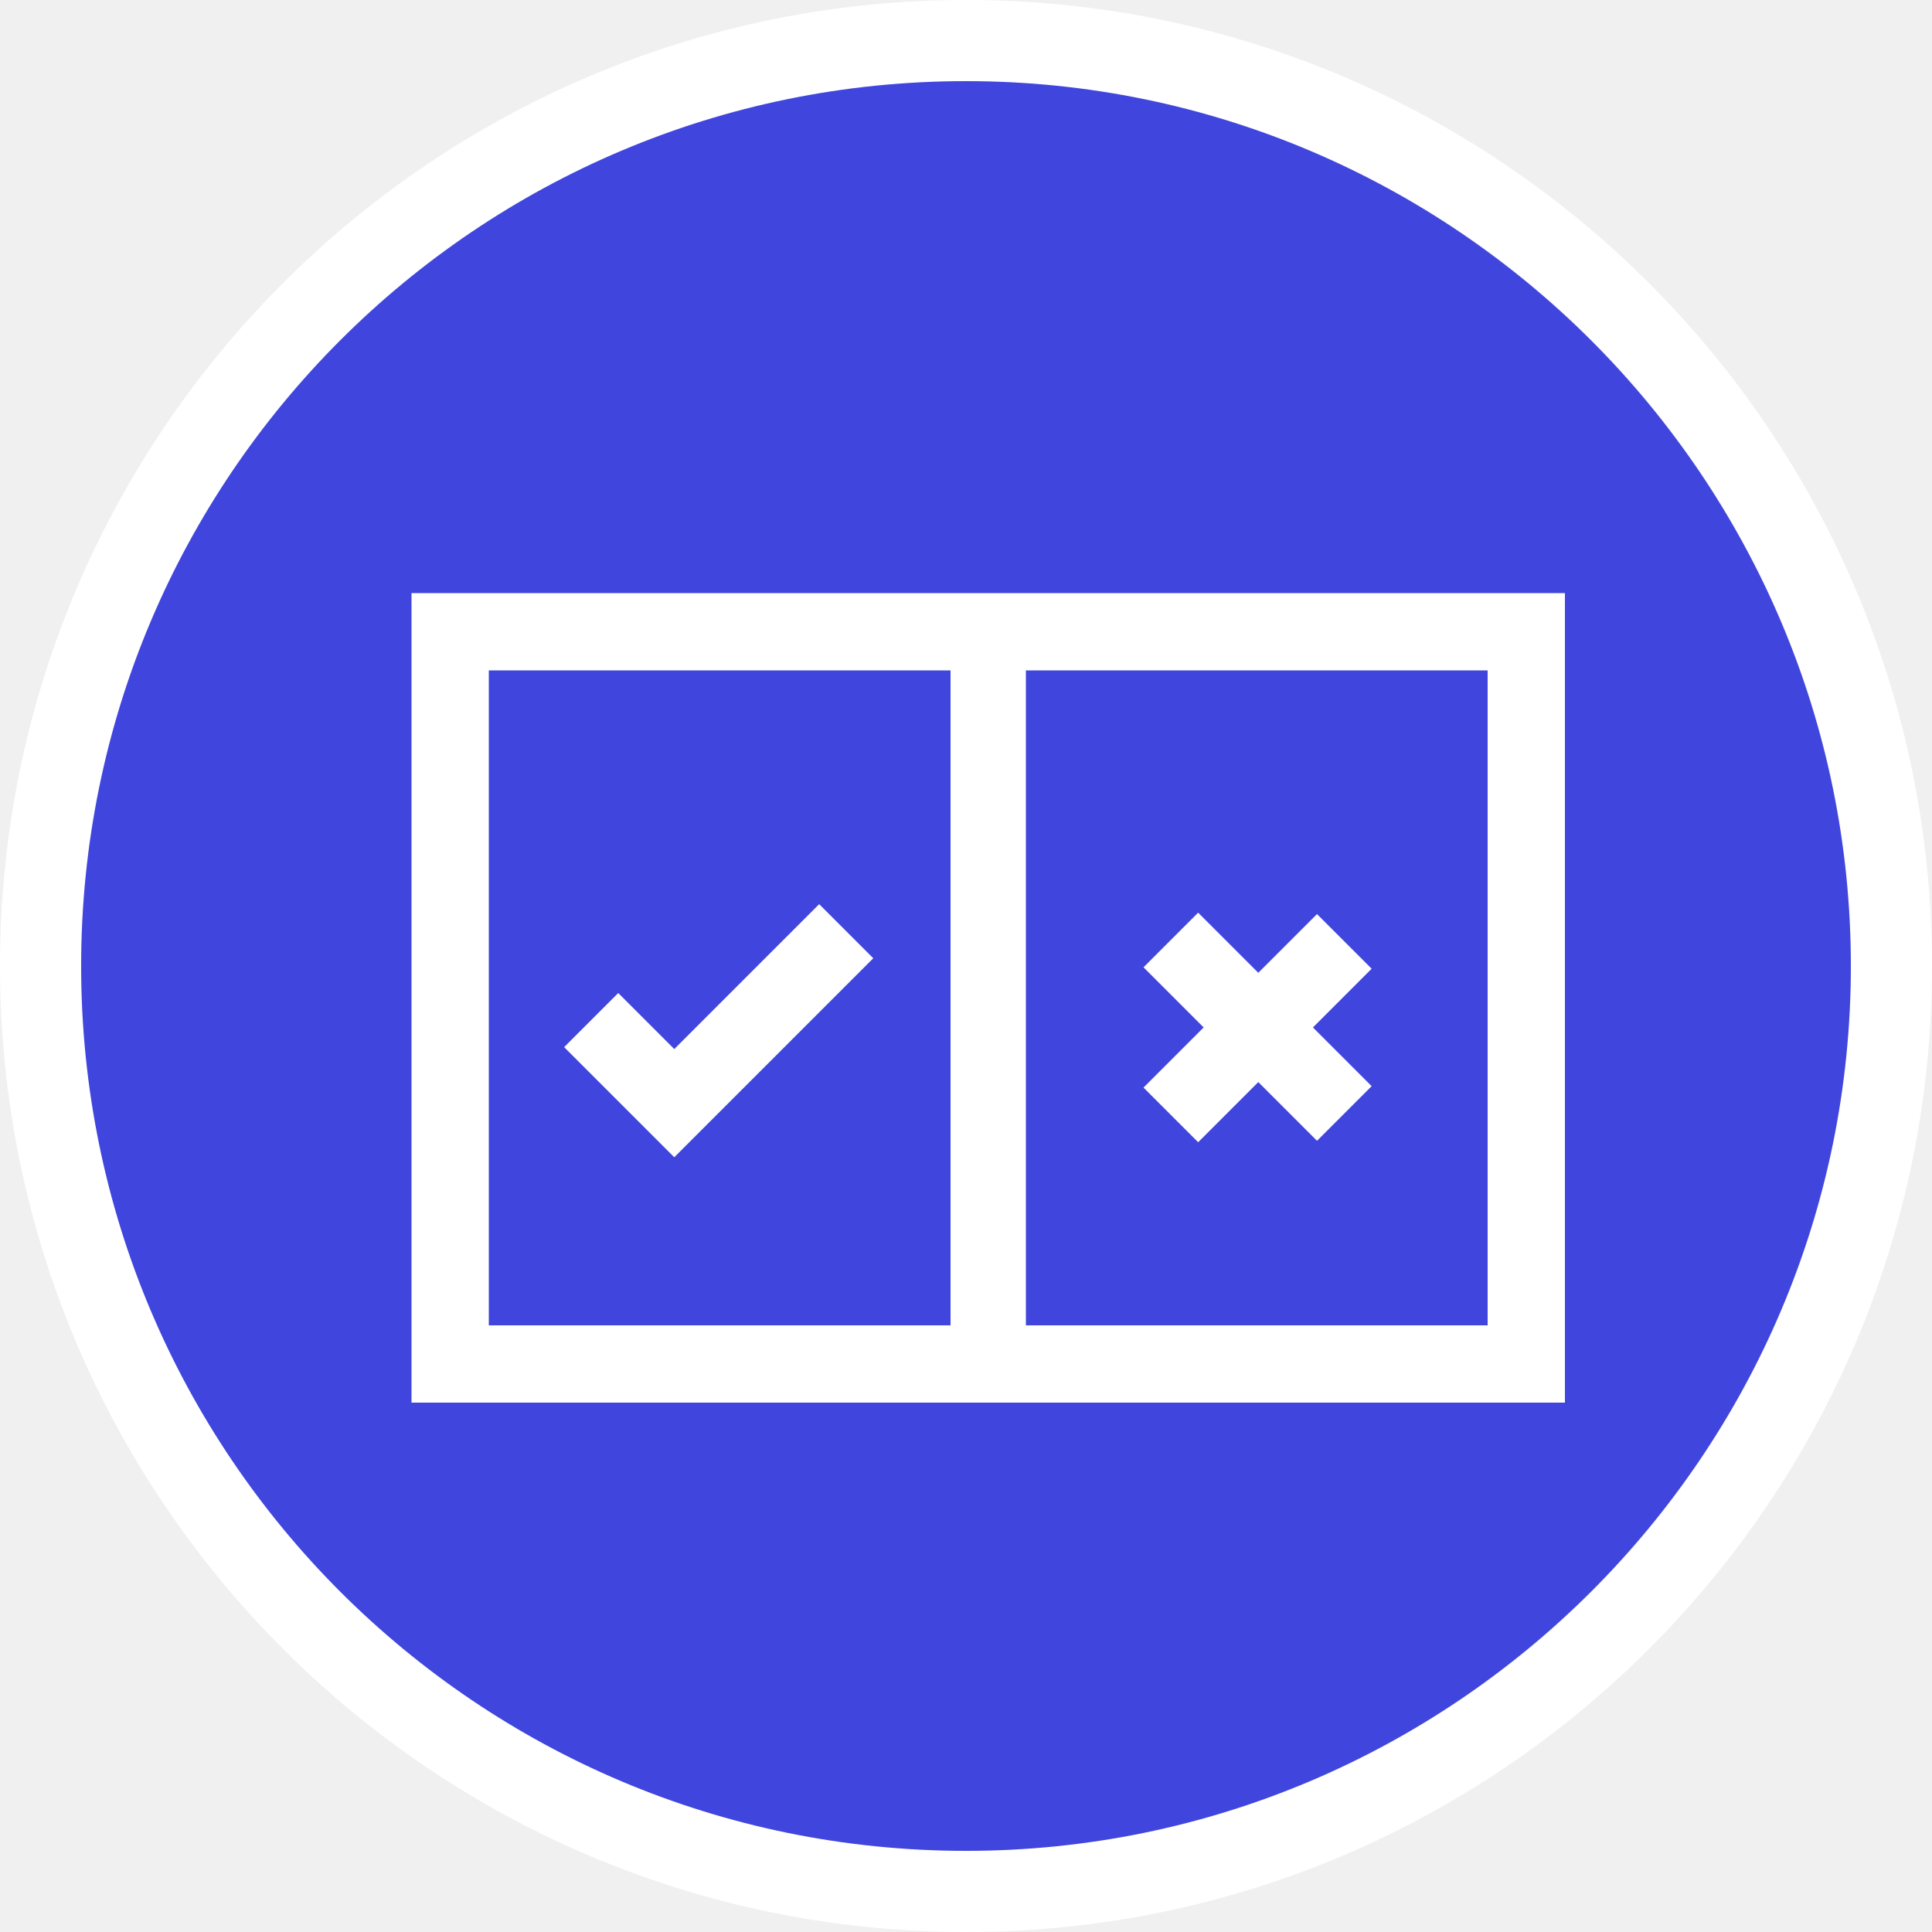
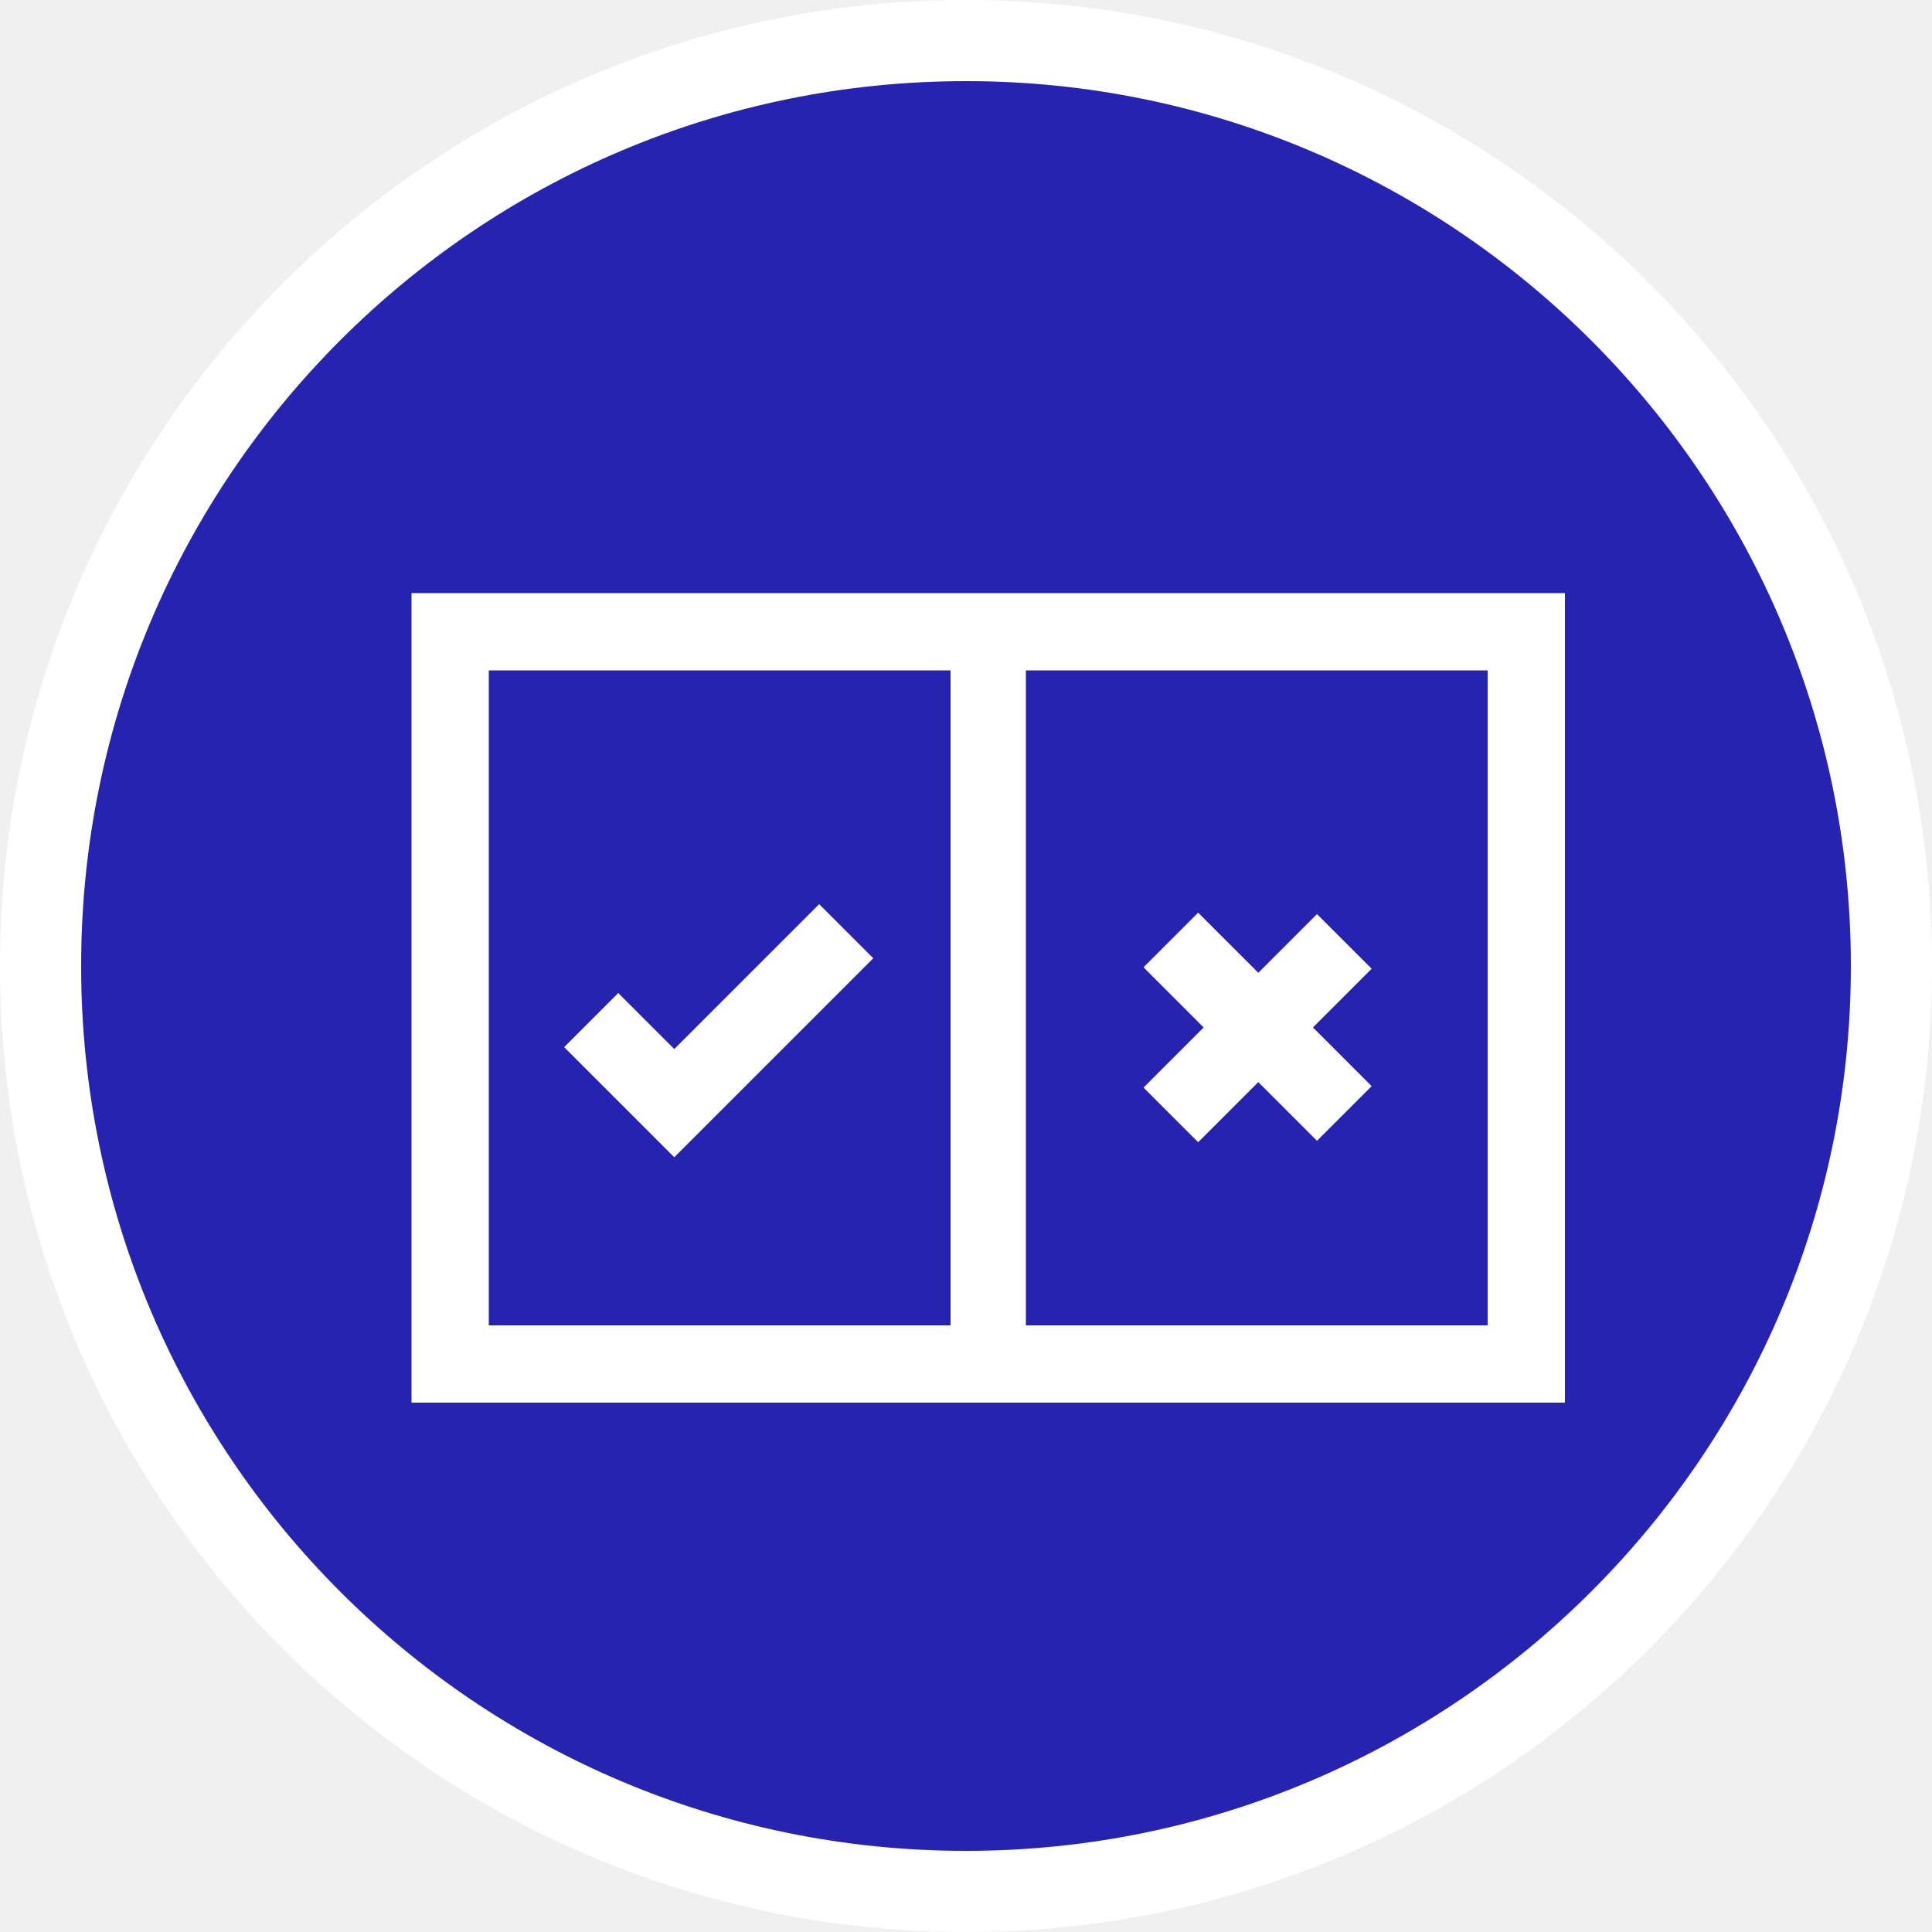
<svg xmlns="http://www.w3.org/2000/svg" viewBox="0 0 100 100">
  <path fill="#FFF" d="M50 100C22.4 100 0 77.6 0 50S22.4 0 50 0s50 22.4 50 50-22.4 50-50 50zm45.8-50C95.8 24.7 75.3 4.2 50 4.2S4.2 24.7 4.2 50 24.8 95.8 50 95.8c25.3 0 45.8-20.5 45.8-45.8z" />
-   <path fill="#4046DD" d="M50 4.2c25.3 0 45.8 20.6 45.8 45.8 0 25.3-20.6 45.8-45.8 45.8C24.7 95.8 4.2 75.3 4.2 50S24.7 4.2 50 4.2z" />
+   <path fill="#2623b0" d="M50 4.2c25.3 0 45.8 20.6 45.8 45.8 0 25.3-20.6 45.8-45.8 45.8C24.7 95.8 4.2 75.3 4.2 50S24.7 4.2 50 4.2z" />
  <path fill="#FFF" d="M21.3 30.7v41.9H81V30.7H21.3zm27.8 37.9H25.3V34.7h23.9v33.9zm27.9 0H53.1V34.7H77v33.9z" />
  <path fill="#FFF" d="M34.9 59.9l-5.7-5.7 2.8-2.8 2.9 2.9 7.5-7.5 2.8 2.8M59.188 50.068l2.828-2.828 8.98 8.98-2.828 2.828z" />
  <path fill="#FFF" d="M59.188 56.293l8.98-8.98 2.828 2.828-8.98 8.98z" />
</svg>
